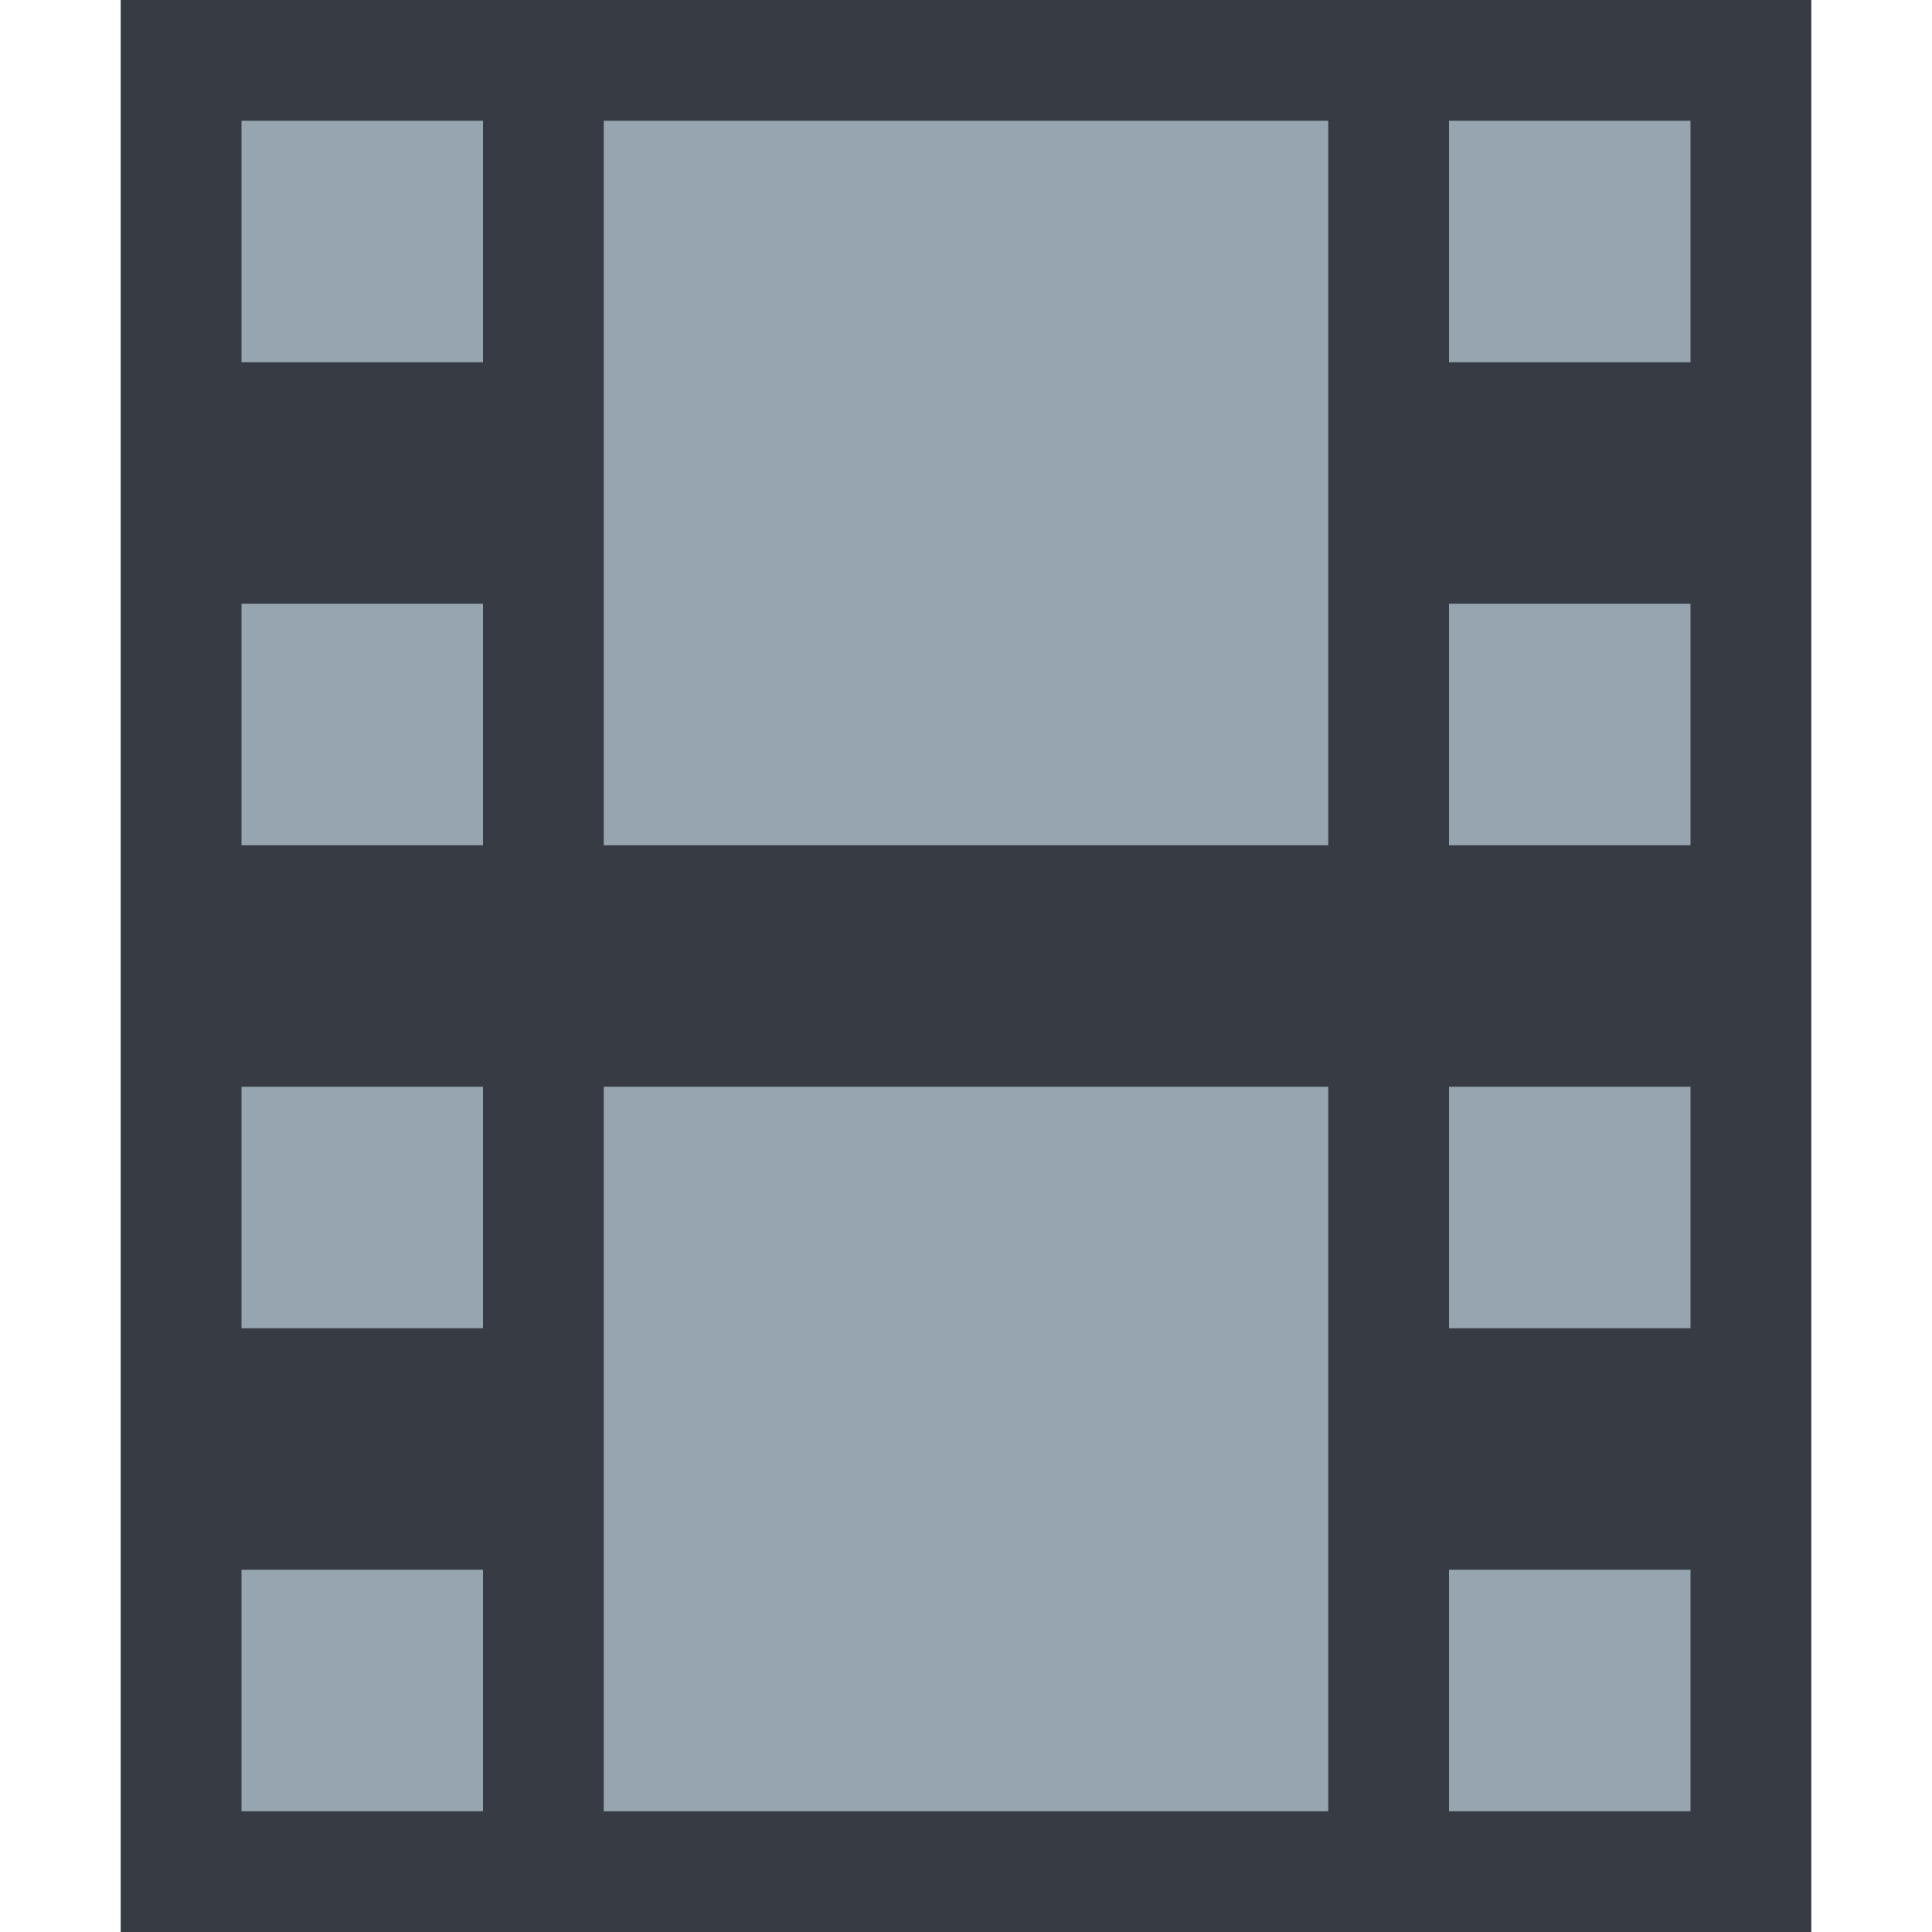
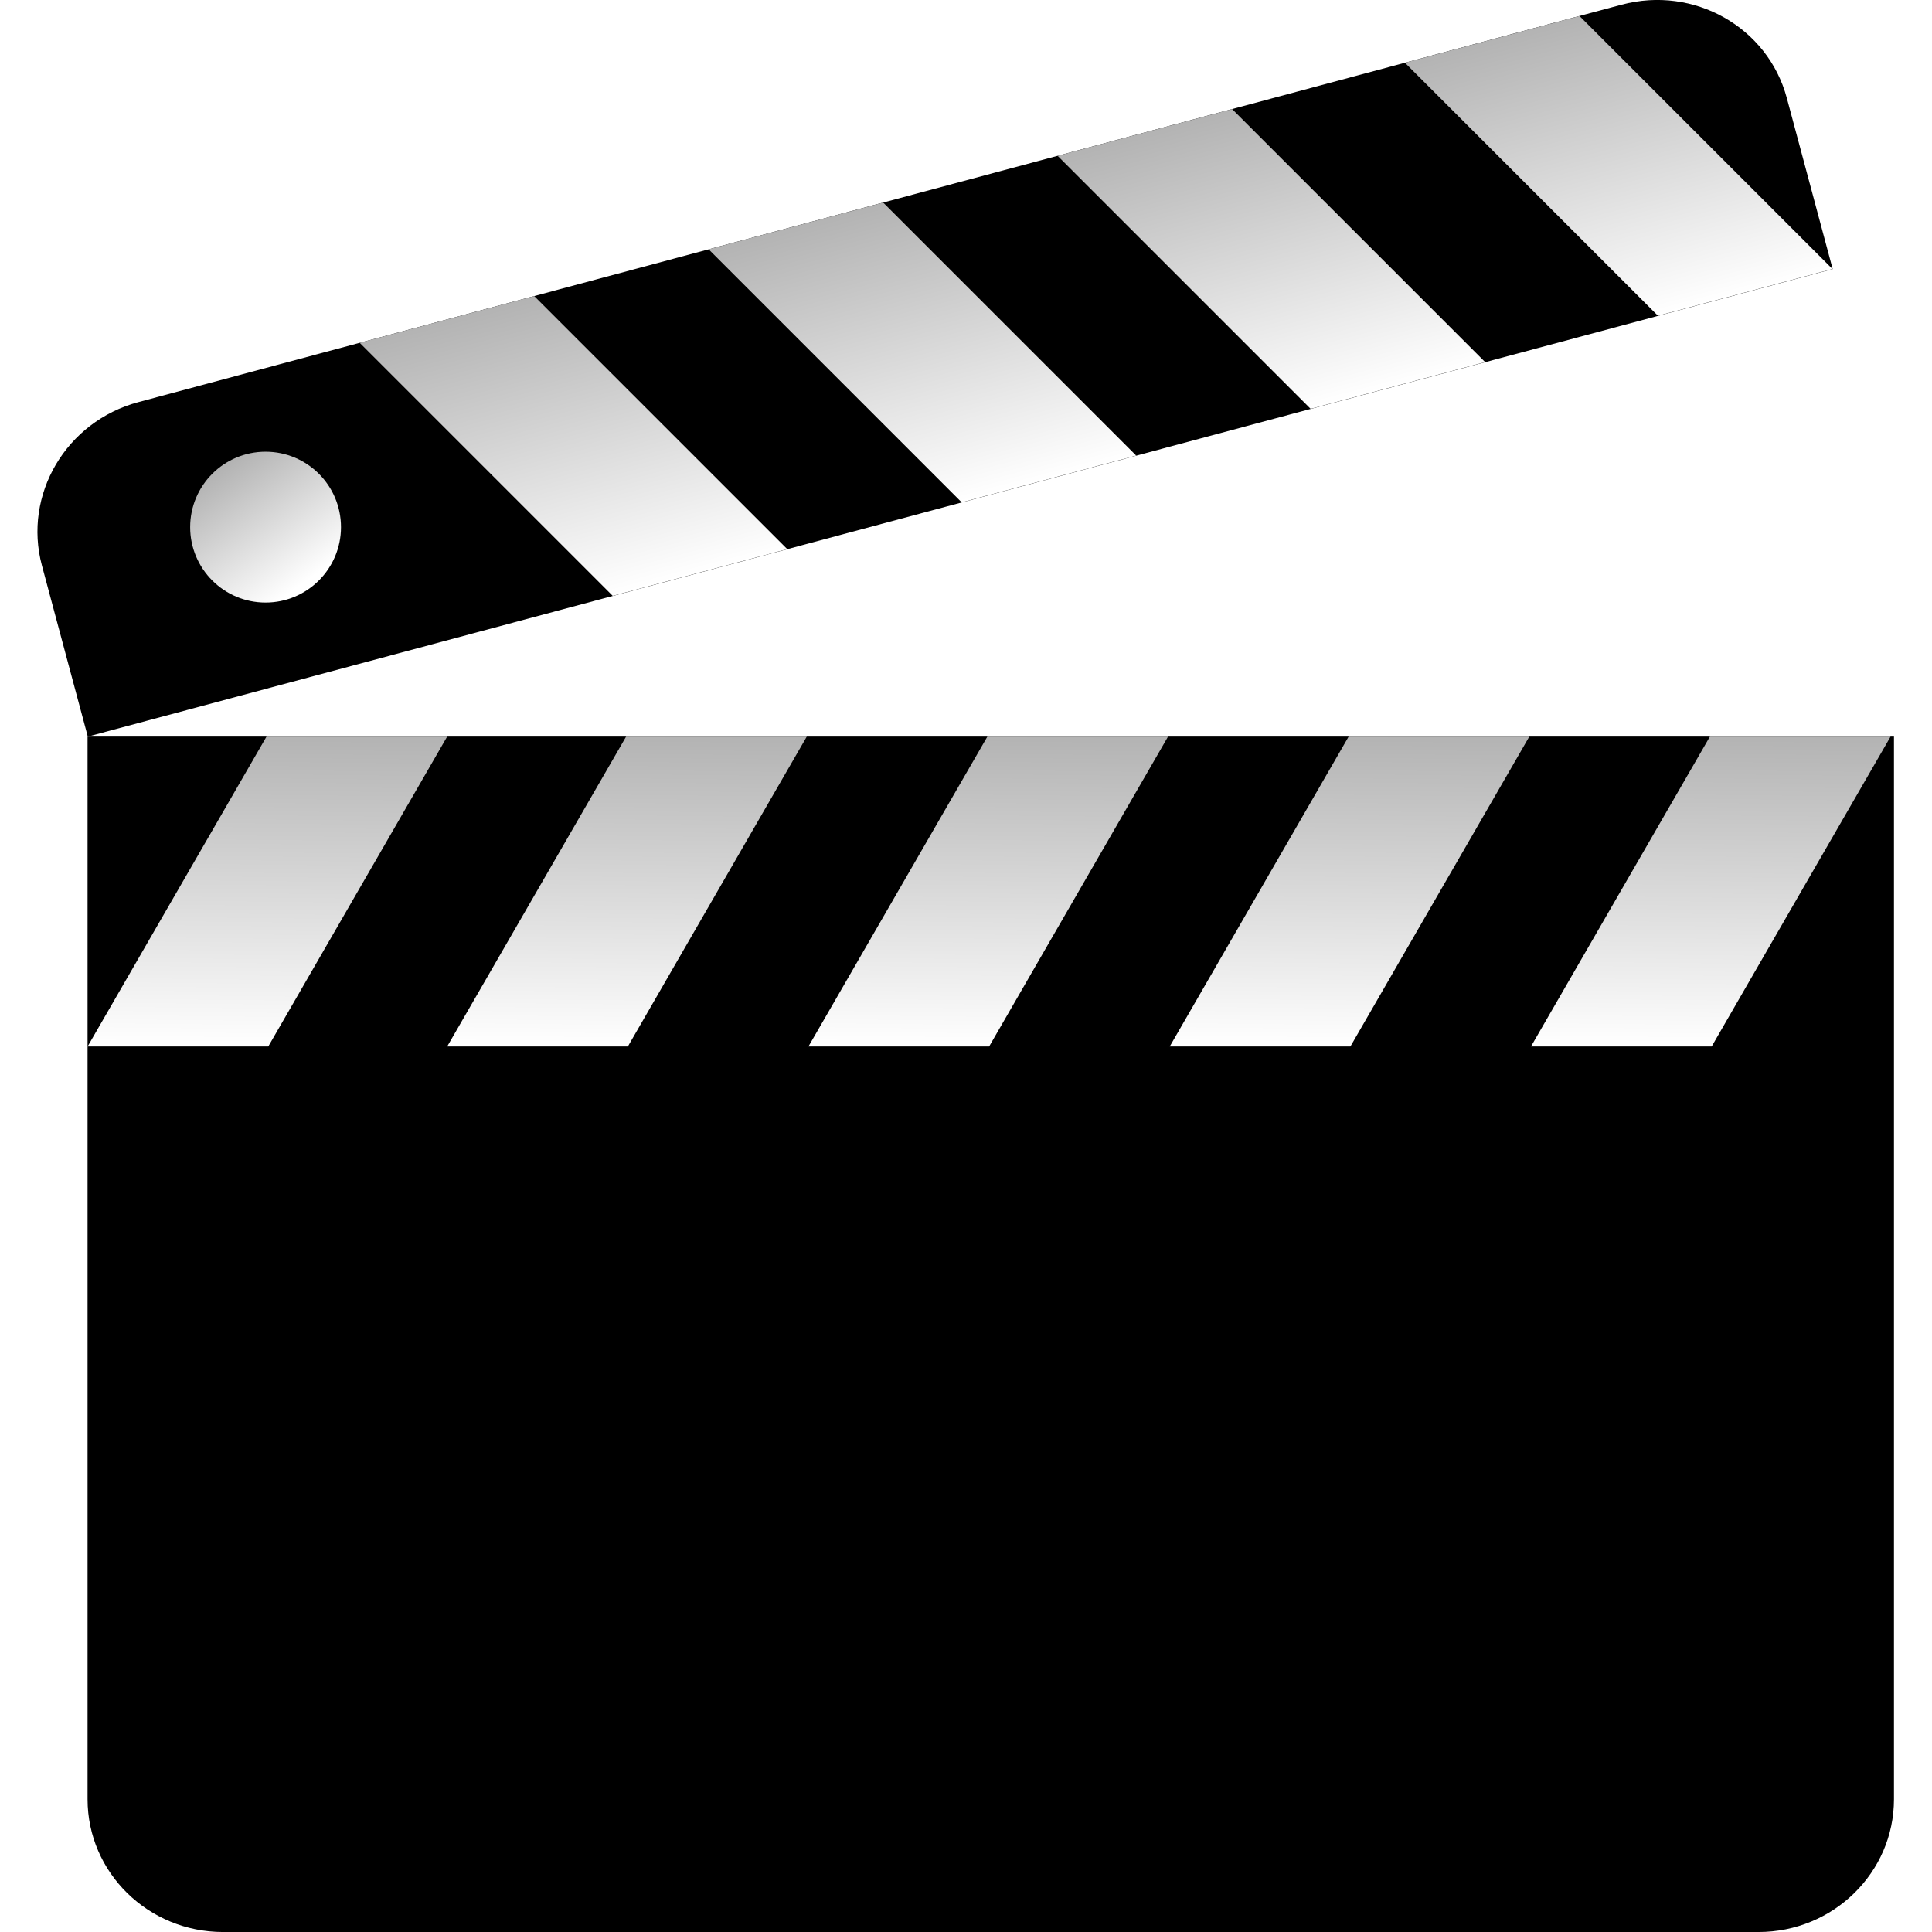
- <svg xmlns="http://www.w3.org/2000/svg" width="16" height="16" id="svg4159" version="1.1" viewBox="0 0 16 16">
+ <svg xmlns="http://www.w3.org/2000/svg" xmlns:xlink="http://www.w3.org/1999/xlink" width="16" height="16" id="svg4159" version="1.1" viewBox="0 0 16 16">
  <defs id="defs4161">
-     <clipPath clipPathUnits="userSpaceOnUse" id="clipPath5603">
-       <path style="fill:#00ffff;fill-opacity:1;stroke:none;stroke-width:0.265px;stroke-linecap:butt;stroke-linejoin:miter;stroke-opacity:1" d="m 61.912,165.767 -6.879,6.879 6.879,6.879 6.879,-6.879 z" id="path5605" />
-     </clipPath>
+     <linearGradient xlink:href="#linearGradient3836" id="linearGradient3892" gradientUnits="userSpaceOnUse" gradientTransform="matrix(3.695993,-1.7832264e-8,0,3.695992,355.9767,254.9168)" x1="-88.714" y1="-13.948" x2="-88.705" y2="-12.673" />
+     <linearGradient id="linearGradient3836">
+       <stop style="stop-color:#b3b3b3;stop-opacity:1" offset="0" id="stop3832" />
+       <stop style="stop-color:#ffffff;stop-opacity:1" offset="1" id="stop3834" />
+     </linearGradient>
+     <linearGradient xlink:href="#linearGradient3836" id="linearGradient3888" gradientUnits="userSpaceOnUse" gradientTransform="matrix(3.695993,-1.7832264e-8,0,3.695992,360.7114,254.9168)" x1="-88.714" y1="-13.948" x2="-88.705" y2="-12.673" />
+     <linearGradient xlink:href="#linearGradient3836" id="linearGradient3884" gradientUnits="userSpaceOnUse" x1="-88.714" y1="-13.948" x2="-88.705" y2="-12.673" gradientTransform="matrix(3.695993,-1.7832264e-8,0,3.695992,365.4687,254.9168)" />
+     <linearGradient xlink:href="#linearGradient3836" id="linearGradient3854" gradientUnits="userSpaceOnUse" gradientTransform="matrix(3.695992,0,1.843563e-8,3.695992,-3.693696,318.7839)" x1="58.693" y1="-36.171" x2="58.676" y2="-34.896" />
+     <linearGradient xlink:href="#linearGradient3836" id="linearGradient3850" gradientUnits="userSpaceOnUse" gradientTransform="matrix(3.695992,0,1.843563e-8,3.695992,-8.450906,318.7839)" x1="58.693" y1="-36.171" x2="58.676" y2="-34.896" />
+     <linearGradient xlink:href="#linearGradient3836" id="linearGradient3846" gradientUnits="userSpaceOnUse" x1="58.693" y1="-36.171" x2="58.676" y2="-34.896" gradientTransform="matrix(3.695992,0,1.843563e-8,3.695992,-13.20813,318.7839)" />
+     <linearGradient xlink:href="#linearGradient3836" id="linearGradient3842" gradientUnits="userSpaceOnUse" x1="58.693" y1="-36.171" x2="58.676" y2="-34.896" gradientTransform="matrix(3.695992,0,1.843563e-8,3.695992,-22.70016,318.7839)" />
+     <linearGradient xlink:href="#linearGradient3906" id="linearGradient3908" x1="75.328" y1="-32.302" x2="74.966" y2="-31.79" gradientUnits="userSpaceOnUse" gradientTransform="matrix(2.960689,0,0,2.960689,-122.1106,-62.58897)" />
+     <linearGradient id="linearGradient3906">
+       <stop style="stop-color:#ffffff;stop-opacity:1" offset="0" id="stop3902" />
+       <stop style="stop-color:#b3b3b3;stop-opacity:1" offset="1" id="stop3904" />
+     </linearGradient>
+     <linearGradient xlink:href="#linearGradient3836" id="linearGradient3838" x1="58.693" y1="-36.171" x2="58.676" y2="-34.896" gradientUnits="userSpaceOnUse" gradientTransform="matrix(3.695992,0,1.843563e-8,3.695992,-17.9654,318.7839)" />
+     <linearGradient xlink:href="#linearGradient3836" id="linearGradient3862" x1="-88.714" y1="-13.948" x2="-88.705" y2="-12.673" gradientUnits="userSpaceOnUse" gradientTransform="matrix(3.695993,-1.7832264e-8,0,3.695992,370.2259,254.9168)" />
  </defs>
  <g id="layer1">
-     <g id="g887">
-       <g id="g919">
-         <g id="g893">
-           <g id="g837">
-             <rect style="opacity:1;fill:#96a5af;fill-opacity:1;fill-rule:nonzero;stroke:none;stroke-width:6;stroke-linecap:square;stroke-linejoin:bevel;stroke-miterlimit:4;stroke-dasharray:none;stroke-dashoffset:35;stroke-opacity:1" id="rect839" width="14" height="16" x="1" y="0" />
-             <path style="opacity:1;fill:#373b43;fill-opacity:1;fill-rule:nonzero;stroke:none;stroke-width:2;stroke-linecap:square;stroke-linejoin:bevel;stroke-miterlimit:4;stroke-dasharray:none;stroke-dashoffset:35;stroke-opacity:1" d="M 1,0 V 16 H 15 V 0 Z M 2,1 H 4 V 3 H 2 Z m 3,0 h 6 V 7 H 5 Z m 7,0 h 2 V 3 H 12 Z M 2,5 H 4 V 7 H 2 Z m 10,0 h 2 V 7 H 12 Z M 2,9 h 2 v 2 H 2 Z m 3,0 h 6 v 6 H 5 Z m 7,0 h 2 v 2 H 12 Z M 2,13 h 2 v 2 H 2 Z m 10,0 h 2 v 2 h -2 z" id="rect853" />
-           </g>
+     <g id="g6298" transform="matrix(0.6289381,0,0,0.6289381,-80.30772,-90.12101)">
+       <g id="g6278">
+         <g id="g935" transform="translate(30.84473,-7.309222)">
+           <path id="path2" d="m 97.996,160.299 v 13.992 c 0,0.966 0.799,1.749 1.784,1.749 h 20.218 c 0.985,0 1.784,-0.783 1.784,-1.749 v -13.992 z" style="fill:#000000;fill-opacity:1;stroke:none;stroke-width:0.04;stroke-miterlimit:4;stroke-dasharray:none;stroke-opacity:1" />
+           <path style="fill:#000000;fill-opacity:1;stroke:none;stroke-width:0.04;stroke-miterlimit:4;stroke-dasharray:none;stroke-opacity:1" id="path8" d="m 118.194,150.662 -19.529,5.233 c -0.952,0.255 -1.52,1.218 -1.27,2.151 l 0.604,2.253 22.976,-6.156 -0.604,-2.253 c -0.25,-0.933 -1.224,-1.483 -2.176,-1.228 z" />
+           <rect transform="matrix(-0.9659258,0.2588191,0.7071068,0.7071068,0,0)" y="203.365" x="41.332" height="4.712" width="2.379" id="rect877" style="opacity:1;fill:url(#linearGradient3862);fill-opacity:1;stroke:none;stroke-width:0.404;stroke-miterlimit:4;stroke-dasharray:none;stroke-opacity:1" />
+           <rect style="opacity:1;fill:url(#linearGradient3838);fill-opacity:1;stroke:none;stroke-width:0.404;stroke-miterlimit:4;stroke-dasharray:none;stroke-opacity:1" id="rect883" width="2.379" height="4.712" x="197.636" y="185.097" transform="matrix(1,0,-0.4999999,0.8660254,0,0)" />
+           <circle r="0.993" transform="scale(1,-1)" cy="-157.541" cx="100.34" id="path922" style="opacity:1;fill:url(#linearGradient3908);fill-opacity:1;stroke:none;stroke-width:0.288;stroke-miterlimit:4;stroke-dasharray:none;stroke-opacity:1" />
+           <rect transform="matrix(1,0,-0.4999999,0.8660254,0,0)" y="185.097" x="192.901" height="4.712" width="2.379" id="rect3840" style="opacity:1;fill:url(#linearGradient3842);fill-opacity:1;stroke:none;stroke-width:0.404;stroke-miterlimit:4;stroke-dasharray:none;stroke-opacity:1" />
+           <rect transform="matrix(1,0,-0.4999999,0.8660254,0,0)" y="185.097" x="202.393" height="4.712" width="2.379" id="rect3844" style="opacity:1;fill:url(#linearGradient3846);fill-opacity:1;stroke:none;stroke-width:0.404;stroke-miterlimit:4;stroke-dasharray:none;stroke-opacity:1" />
+           <rect style="opacity:1;fill:url(#linearGradient3850);fill-opacity:1;stroke:none;stroke-width:0.404;stroke-miterlimit:4;stroke-dasharray:none;stroke-opacity:1" id="rect3848" width="2.379" height="4.712" x="207.15" y="185.097" transform="matrix(1,0,-0.4999999,0.8660254,0,0)" />
+           <rect transform="matrix(1,0,-0.4999999,0.8660254,0,0)" y="185.097" x="211.907" height="4.712" width="2.379" id="rect3852" style="opacity:1;fill:url(#linearGradient3854);fill-opacity:1;stroke:none;stroke-width:0.404;stroke-miterlimit:4;stroke-dasharray:none;stroke-opacity:1" />
+           <rect style="opacity:1;fill:url(#linearGradient3884);fill-opacity:1;stroke:none;stroke-width:0.404;stroke-miterlimit:4;stroke-dasharray:none;stroke-opacity:1" id="rect3882" width="2.379" height="4.712" x="36.575" y="203.365" transform="matrix(-0.9659258,0.2588191,0.7071068,0.7071068,0,0)" />
+           <rect transform="matrix(-0.9659258,0.2588191,0.7071068,0.7071068,0,0)" y="203.365" x="31.818" height="4.712" width="2.379" id="rect3886" style="opacity:1;fill:url(#linearGradient3888);fill-opacity:1;stroke:none;stroke-width:0.404;stroke-miterlimit:4;stroke-dasharray:none;stroke-opacity:1" />
+           <rect style="opacity:1;fill:url(#linearGradient3892);fill-opacity:1;stroke:none;stroke-width:0.404;stroke-miterlimit:4;stroke-dasharray:none;stroke-opacity:1" id="rect3890" width="2.379" height="4.712" x="27.083" y="203.365" transform="matrix(-0.9659258,0.2588191,0.7071068,0.7071068,0,0)" />
        </g>
      </g>
    </g>
  </g>
</svg>
